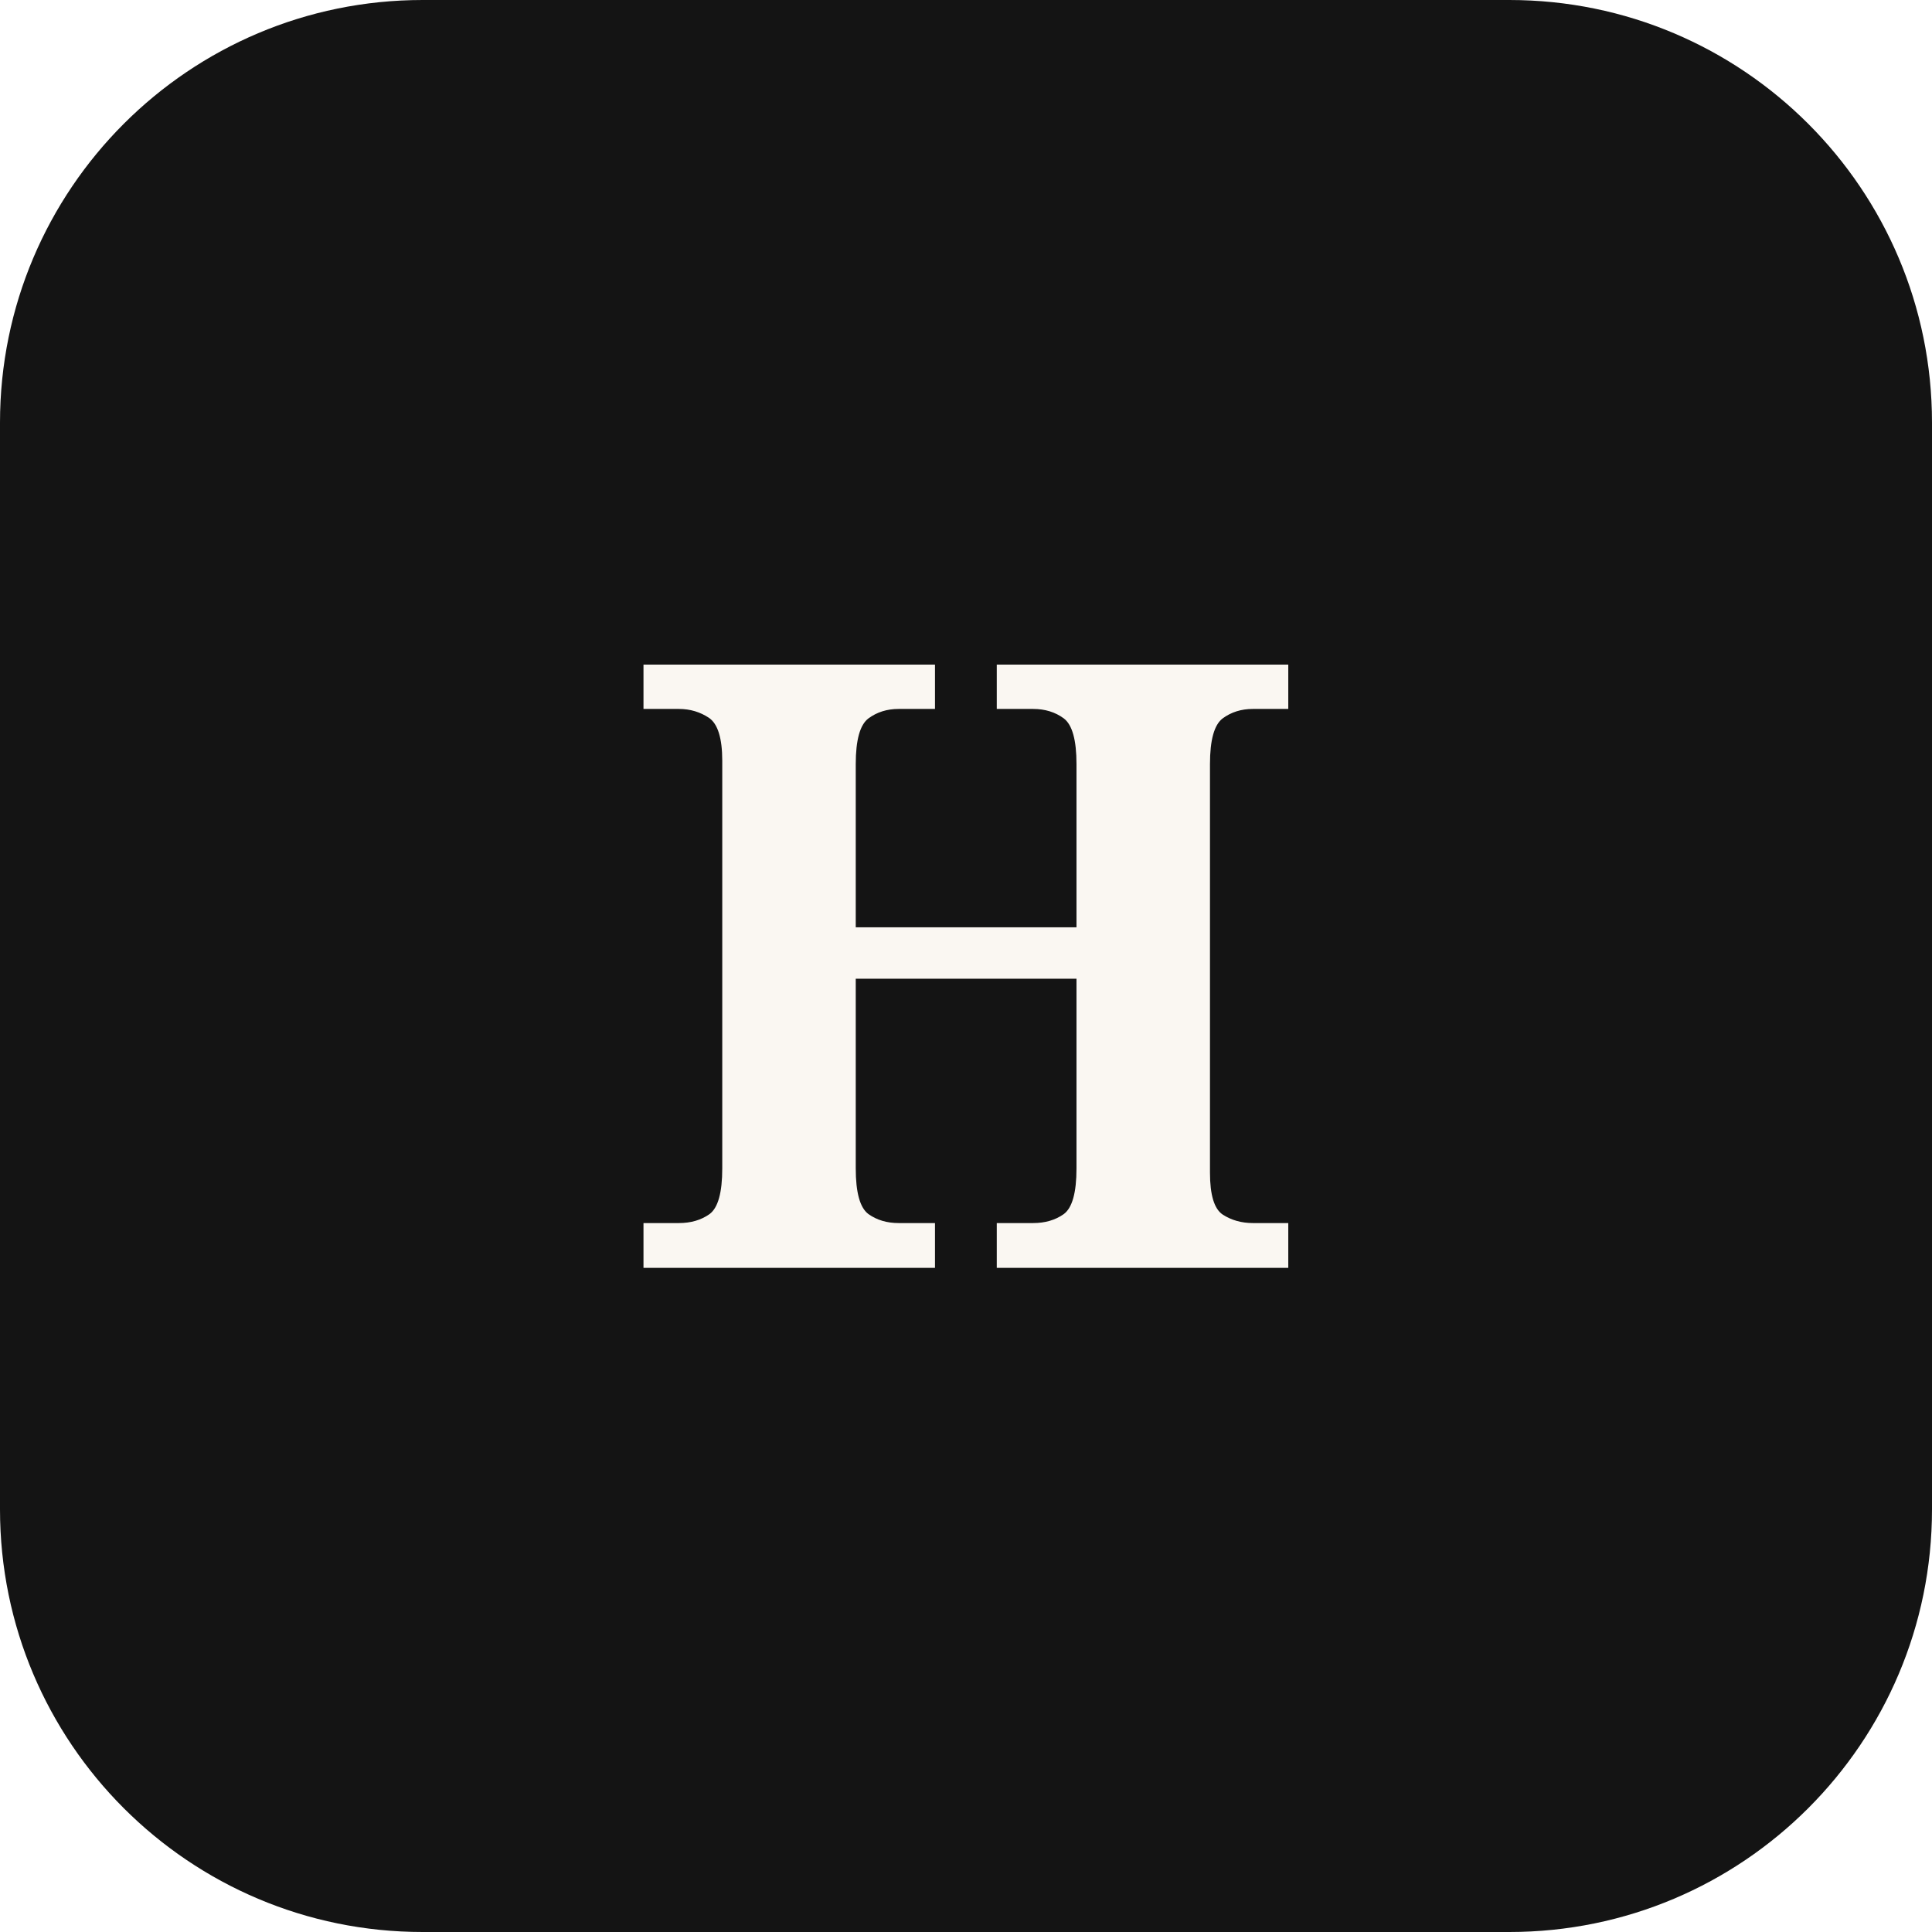
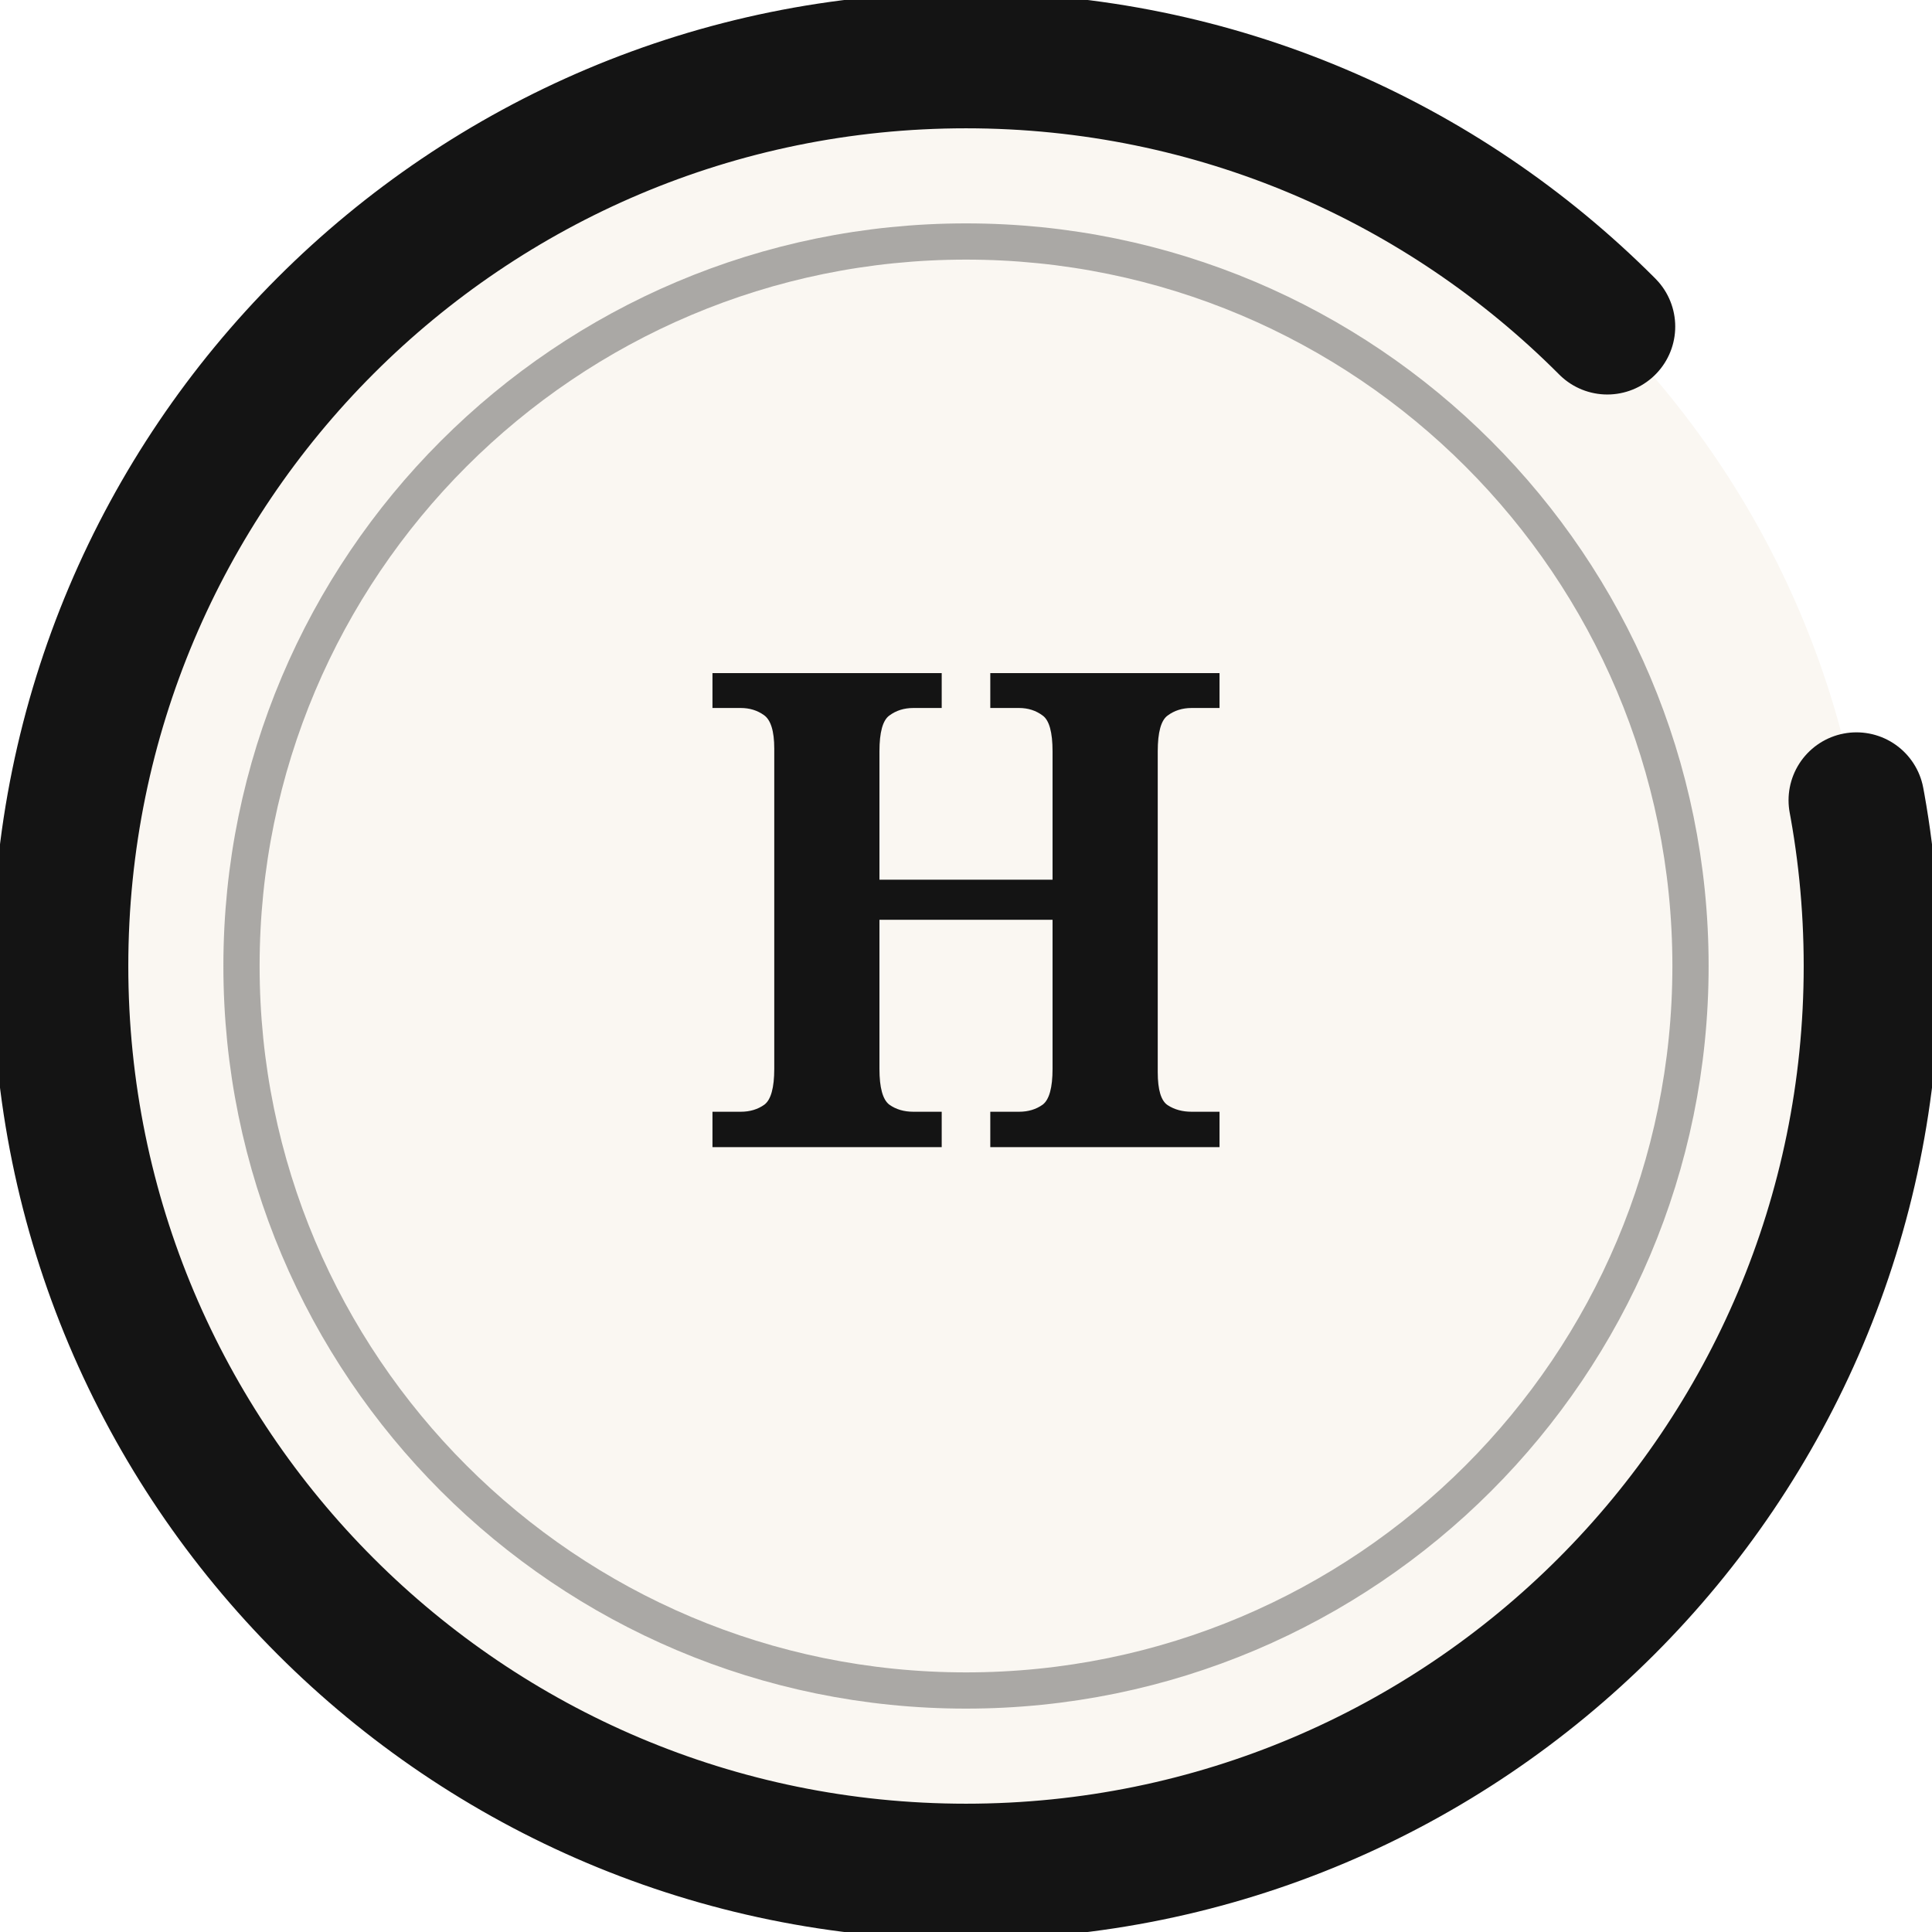
<svg xmlns="http://www.w3.org/2000/svg" viewBox="0 0 64 64" fill="none">
-   <rect width="64" height="64" rx="14" fill="#141414" />
-   <text x="32" y="42" text-anchor="middle" font-family="Georgia, serif" font-weight="700" font-size="28" fill="#FAF7F2">H</text>
+   <circle cx="32" cy="32" r="30" fill="#FAF7F2" stroke="#141414" stroke-width="4.5" stroke-dasharray="165 18" stroke-linecap="round" />
+   <circle cx="32" cy="32" r="24" fill="none" stroke="#141414" stroke-width="1.2" opacity="0.35" />
+   <text x="32" y="38" text-anchor="middle" font-family="Georgia, serif" font-weight="700" font-size="22" fill="#141414">H</text>
</svg>
